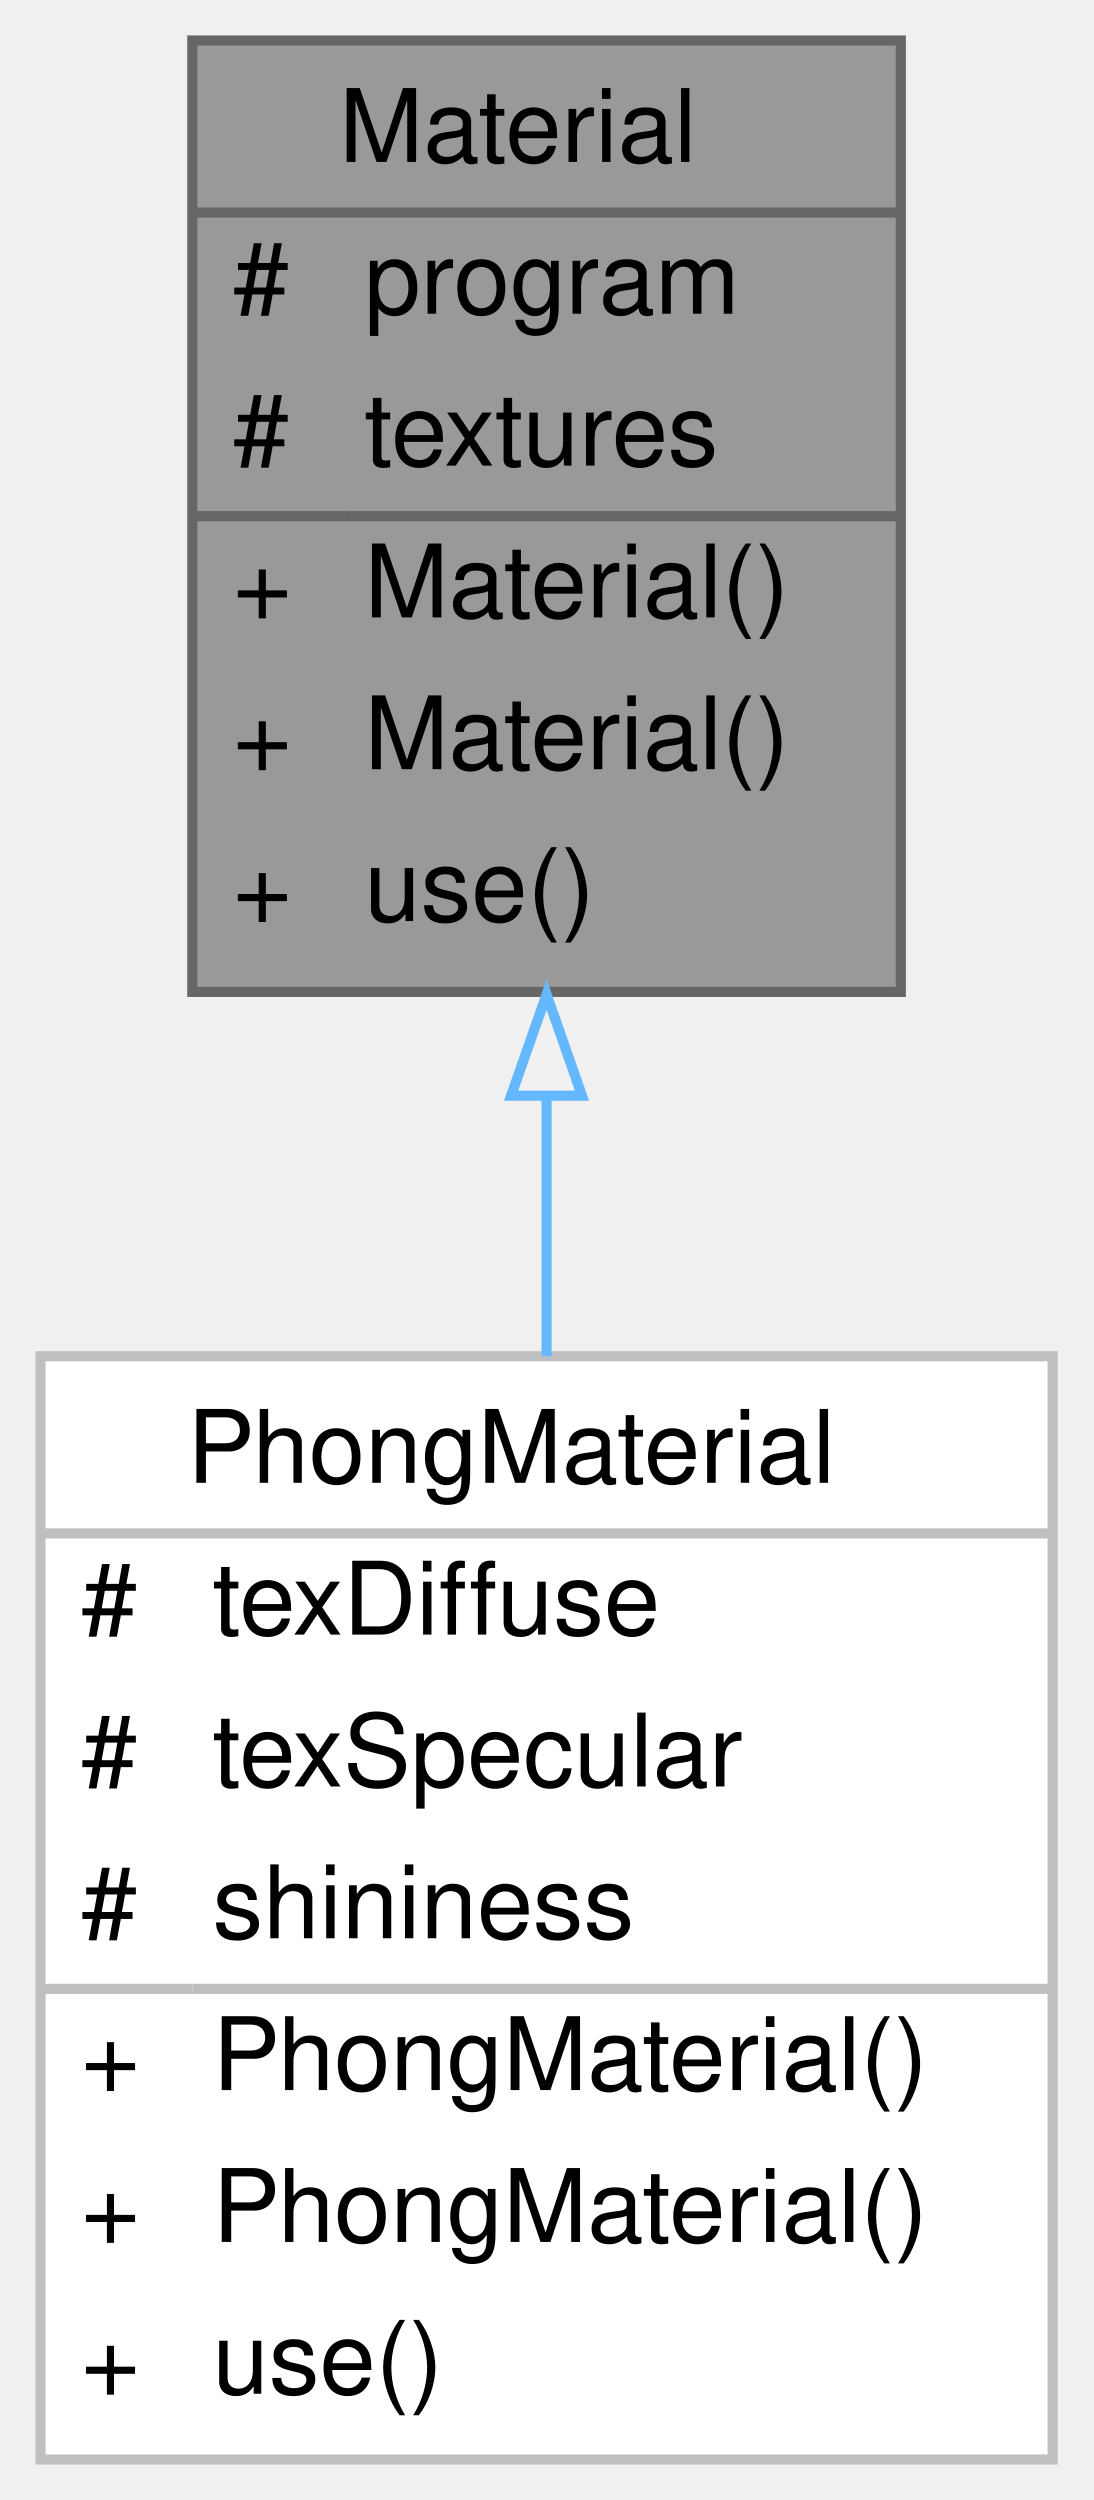
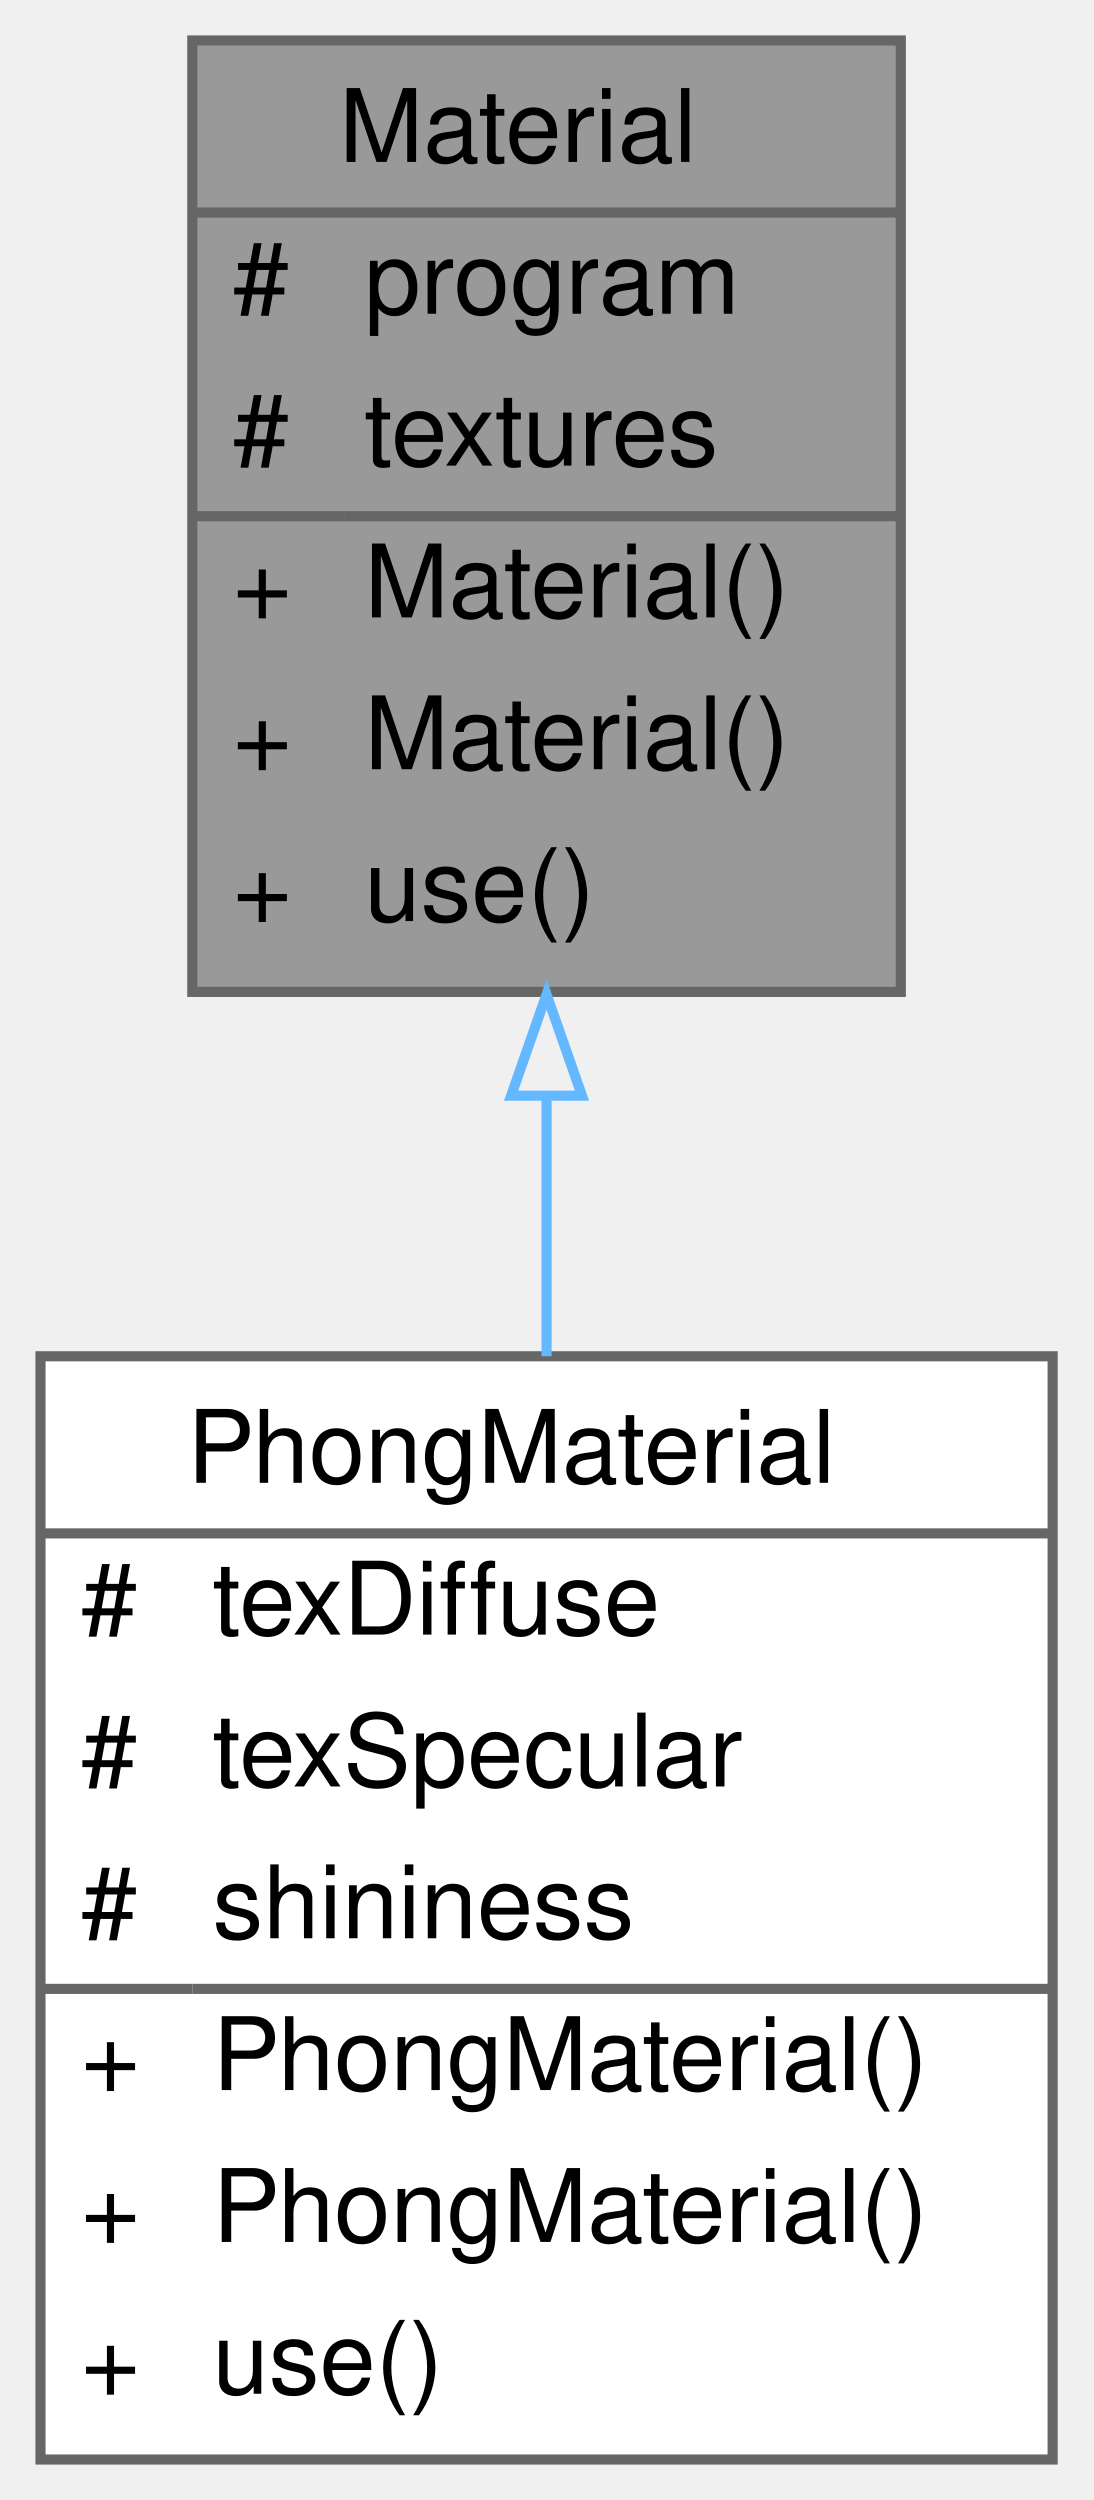
<svg xmlns="http://www.w3.org/2000/svg" xmlns:xlink="http://www.w3.org/1999/xlink" width="108pt" height="247pt" viewBox="0.00 0.00 108.00 247.00">
  <g id="graph0" class="graph" transform="scale(1 1) rotate(0) translate(4 243)">
    <g id="Node000001" class="node">
      <g id="a_Node000001">
-         <a xlink:title=" ">
+         <a xlink:title="Represents a material that combines textures and shaders.">
          <polygon fill="#999999" stroke="transparent" points="85,-239 15,-239 15,-145 85,-145 85,-239" />
          <text text-anchor="start" x="29.5" y="-227" font-family="Helvetica,sans-Serif" font-size="10.00">Material</text>
          <text text-anchor="start" x="19" y="-212" font-family="Helvetica,sans-Serif" font-size="10.00">#</text>
          <text text-anchor="start" x="32" y="-212" font-family="Helvetica,sans-Serif" font-size="10.00">program</text>
          <text text-anchor="start" x="19" y="-197" font-family="Helvetica,sans-Serif" font-size="10.00">#</text>
          <text text-anchor="start" x="32" y="-197" font-family="Helvetica,sans-Serif" font-size="10.00">textures</text>
          <text text-anchor="start" x="19" y="-182" font-family="Helvetica,sans-Serif" font-size="10.00">+</text>
          <text text-anchor="start" x="32" y="-182" font-family="Helvetica,sans-Serif" font-size="10.00">Material()</text>
          <text text-anchor="start" x="19" y="-167" font-family="Helvetica,sans-Serif" font-size="10.00">+</text>
          <text text-anchor="start" x="32" y="-167" font-family="Helvetica,sans-Serif" font-size="10.00">Material()</text>
          <text text-anchor="start" x="19" y="-152" font-family="Helvetica,sans-Serif" font-size="10.00">+</text>
          <text text-anchor="start" x="32" y="-152" font-family="Helvetica,sans-Serif" font-size="10.00">use()</text>
          <polygon fill="#666666" stroke="#666666" points="15,-222 15,-222 85,-222 85,-222 15,-222" />
          <polygon fill="#666666" stroke="#666666" points="15,-192 15,-192 30,-192 30,-192 15,-192" />
          <polygon fill="#666666" stroke="#666666" points="30,-192 30,-192 85,-192 85,-192 30,-192" />
          <polygon fill="none" stroke="#666666" points="15,-145 15,-239 85,-239 85,-145 15,-145" />
        </a>
      </g>
    </g>
    <g id="Node000002" class="node">
      <g id="a_Node000002">
-         <a xlink:href="classPhongMaterial.html" target="_top" xlink:title=" ">
+         <a xlink:href="classPhongMaterial.html" target="_top" xlink:title="A material implementing the Phong shading model.">
          <polygon fill="white" stroke="transparent" points="100,-109 0,-109 0,0 100,0 100,-109" />
          <text text-anchor="start" x="14.5" y="-96.5" font-family="Helvetica,sans-Serif" font-size="10.00">PhongMaterial</text>
          <text text-anchor="start" x="4" y="-81.5" font-family="Helvetica,sans-Serif" font-size="10.00">#</text>
          <text text-anchor="start" x="17" y="-81.5" font-family="Helvetica,sans-Serif" font-size="10.00">texDiffuse</text>
          <text text-anchor="start" x="4" y="-66.5" font-family="Helvetica,sans-Serif" font-size="10.00">#</text>
          <text text-anchor="start" x="17" y="-66.5" font-family="Helvetica,sans-Serif" font-size="10.00">texSpecular</text>
          <text text-anchor="start" x="4" y="-51.5" font-family="Helvetica,sans-Serif" font-size="10.00">#</text>
          <text text-anchor="start" x="17" y="-51.5" font-family="Helvetica,sans-Serif" font-size="10.00">shininess</text>
          <text text-anchor="start" x="4" y="-36.5" font-family="Helvetica,sans-Serif" font-size="10.00">+</text>
          <text text-anchor="start" x="17" y="-36.5" font-family="Helvetica,sans-Serif" font-size="10.00">PhongMaterial()</text>
          <text text-anchor="start" x="4" y="-21.5" font-family="Helvetica,sans-Serif" font-size="10.00">+</text>
          <text text-anchor="start" x="17" y="-21.5" font-family="Helvetica,sans-Serif" font-size="10.00">PhongMaterial()</text>
          <text text-anchor="start" x="4" y="-6.5" font-family="Helvetica,sans-Serif" font-size="10.00">+</text>
          <text text-anchor="start" x="17" y="-6.5" font-family="Helvetica,sans-Serif" font-size="10.00">use()</text>
-           <polygon fill="#bfbfbf" stroke="#bfbfbf" points="0,-91.5 0,-91.5 100,-91.5 100,-91.5 0,-91.5" />
-           <polygon fill="#bfbfbf" stroke="#bfbfbf" points="0,-46.5 0,-46.5 15,-46.5 15,-46.5 0,-46.5" />
-           <polygon fill="#bfbfbf" stroke="#bfbfbf" points="15,-46.5 15,-46.5 100,-46.5 100,-46.5 15,-46.5" />
-           <polygon fill="none" stroke="#bfbfbf" points="0,0 0,-109 100,-109 100,0 0,0" />
+           <polygon fill="#666666" stroke="#666666" points="0,-91.5 0,-91.5 100,-91.5 100,-91.5 0,-91.5" />
+           <polygon fill="#666666" stroke="#666666" points="0,-46.5 0,-46.5 15,-46.5 15,-46.5 0,-46.5" />
+           <polygon fill="#666666" stroke="#666666" points="15,-46.5 15,-46.5 100,-46.5 100,-46.5 15,-46.5" />
+           <polygon fill="none" stroke="#666666" points="0,0 0,-109 100,-109 100,0 0,0" />
        </a>
      </g>
    </g>
    <g id="edge1_Node000001_Node000002" class="edge">
      <g id="a_edge1_Node000001_Node000002">
        <a xlink:title=" ">
          <path fill="none" stroke="#63b8ff" d="M50,-134.58C50,-126.12 50,-117.41 50,-109.01" />
          <polygon fill="none" stroke="#63b8ff" points="46.5,-134.75 50,-144.75 53.5,-134.75 46.5,-134.75" />
        </a>
      </g>
    </g>
  </g>
</svg>
